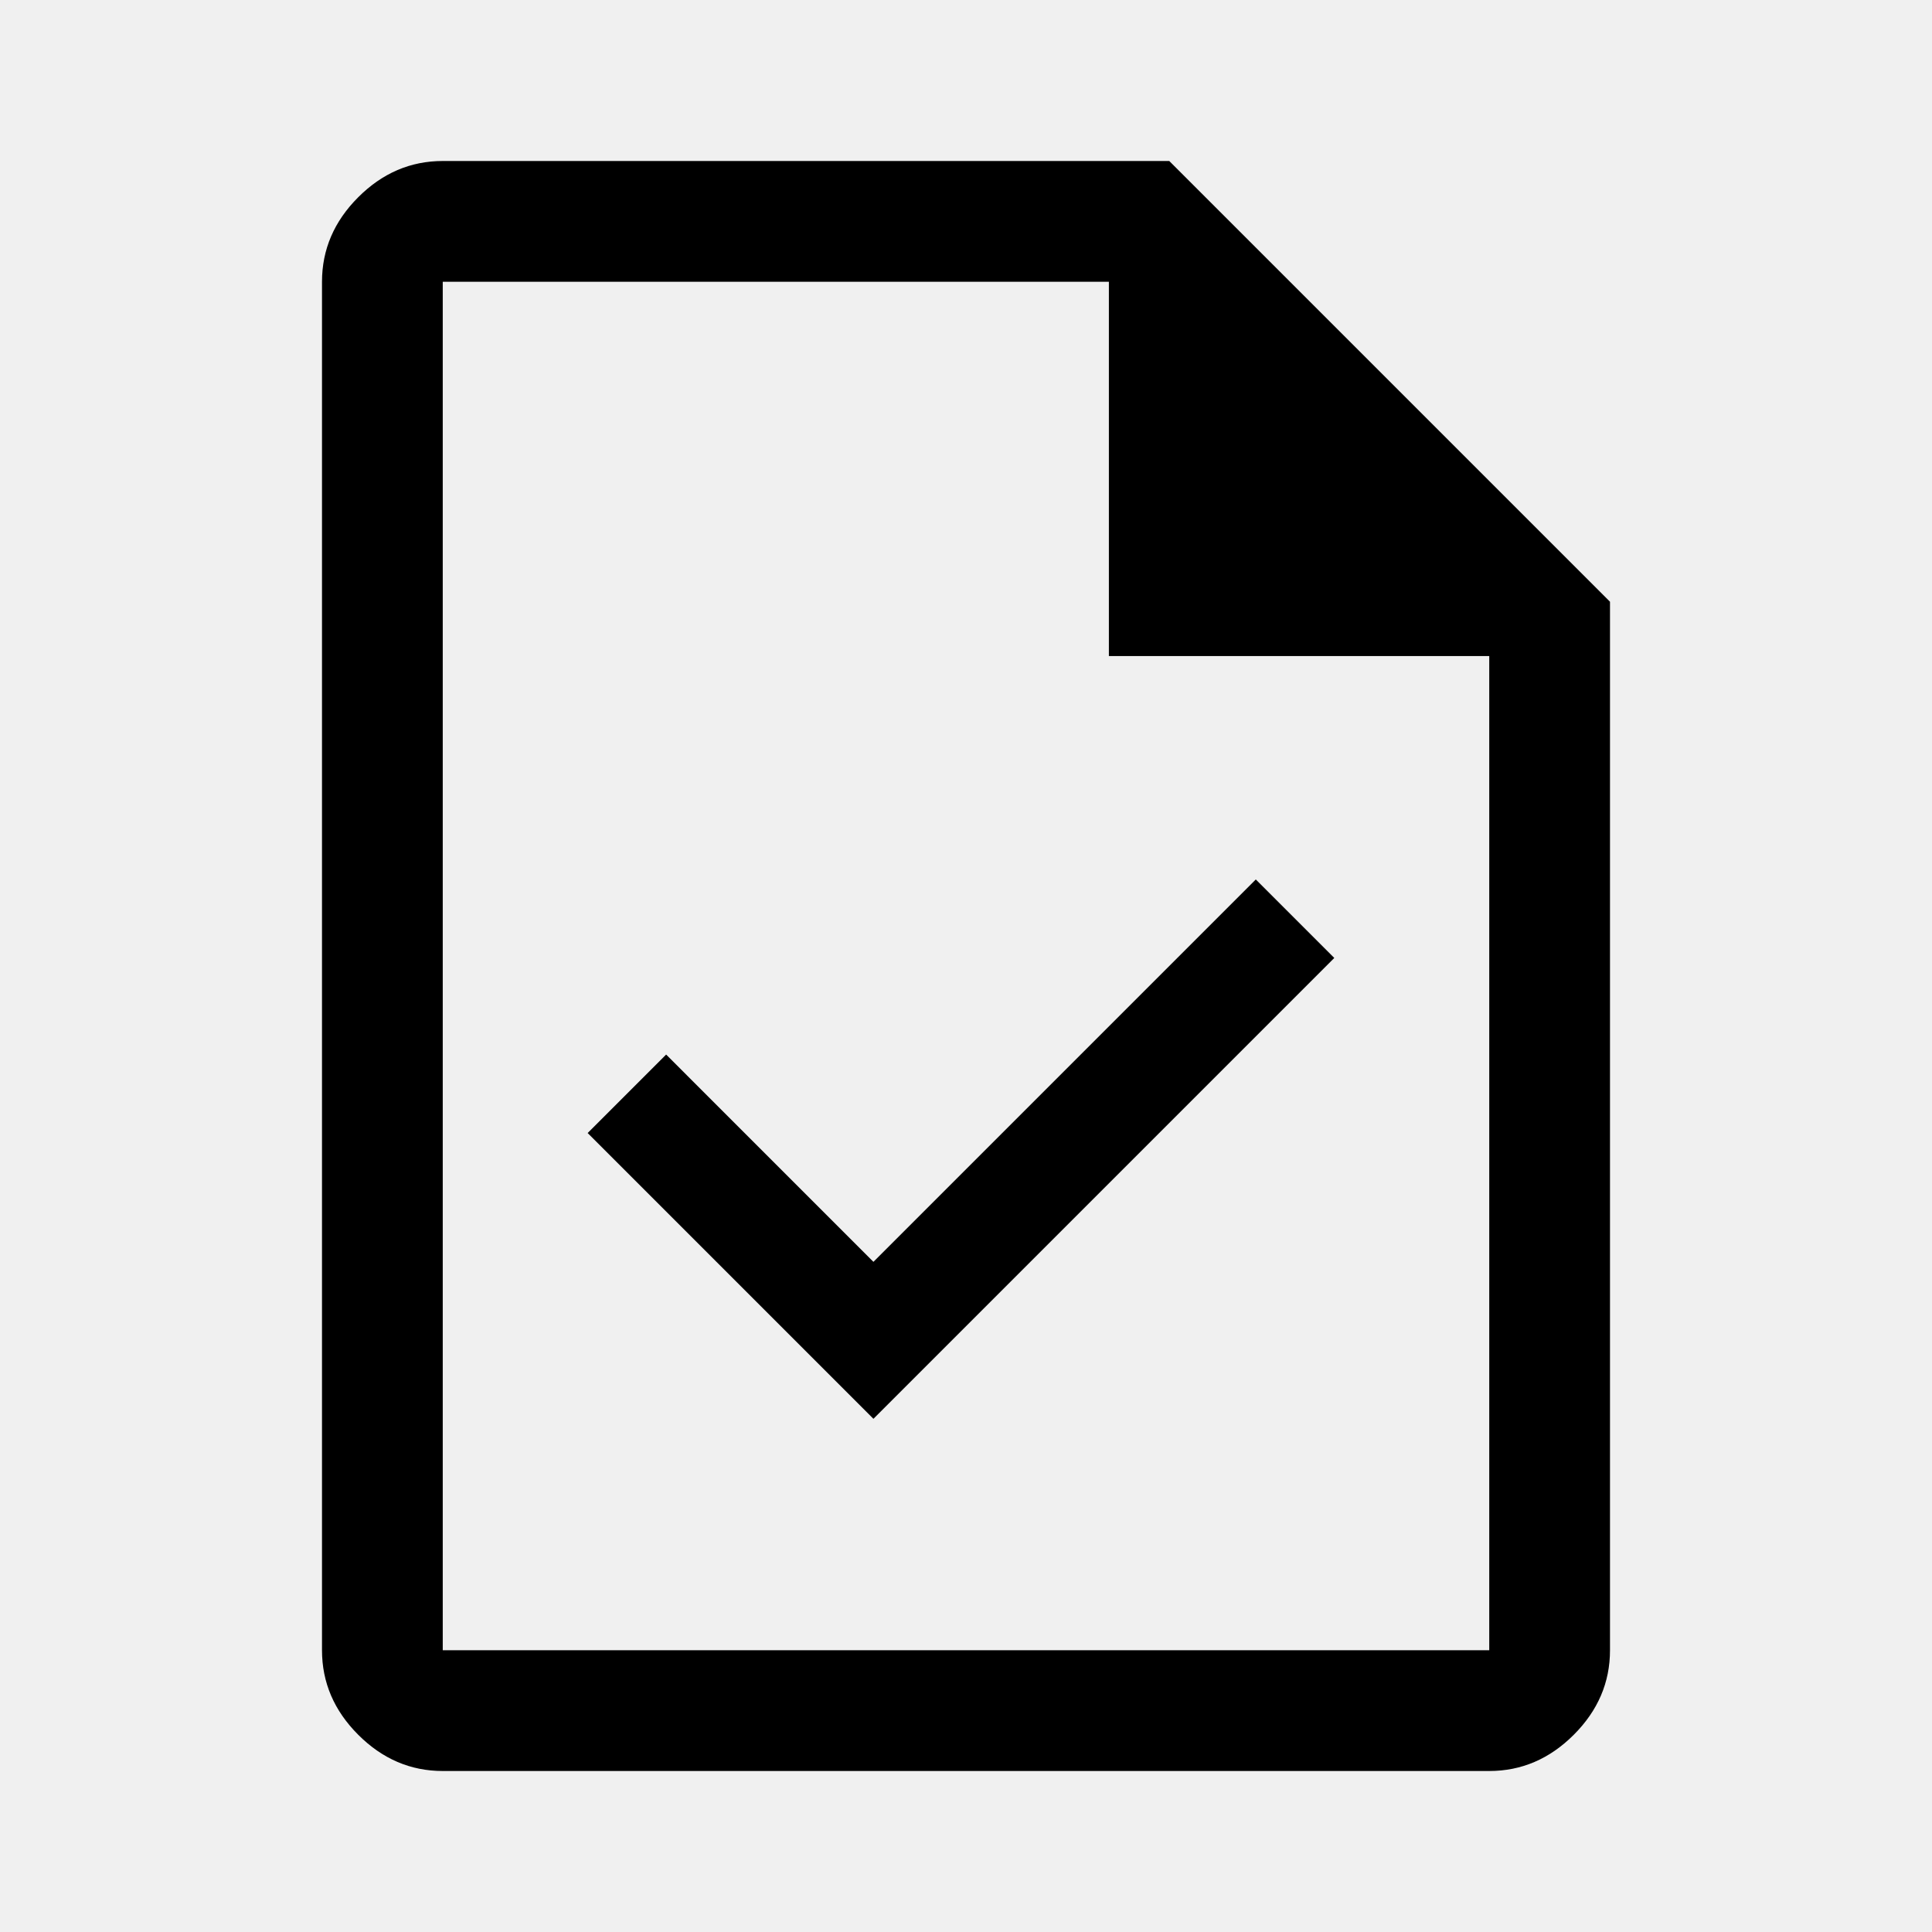
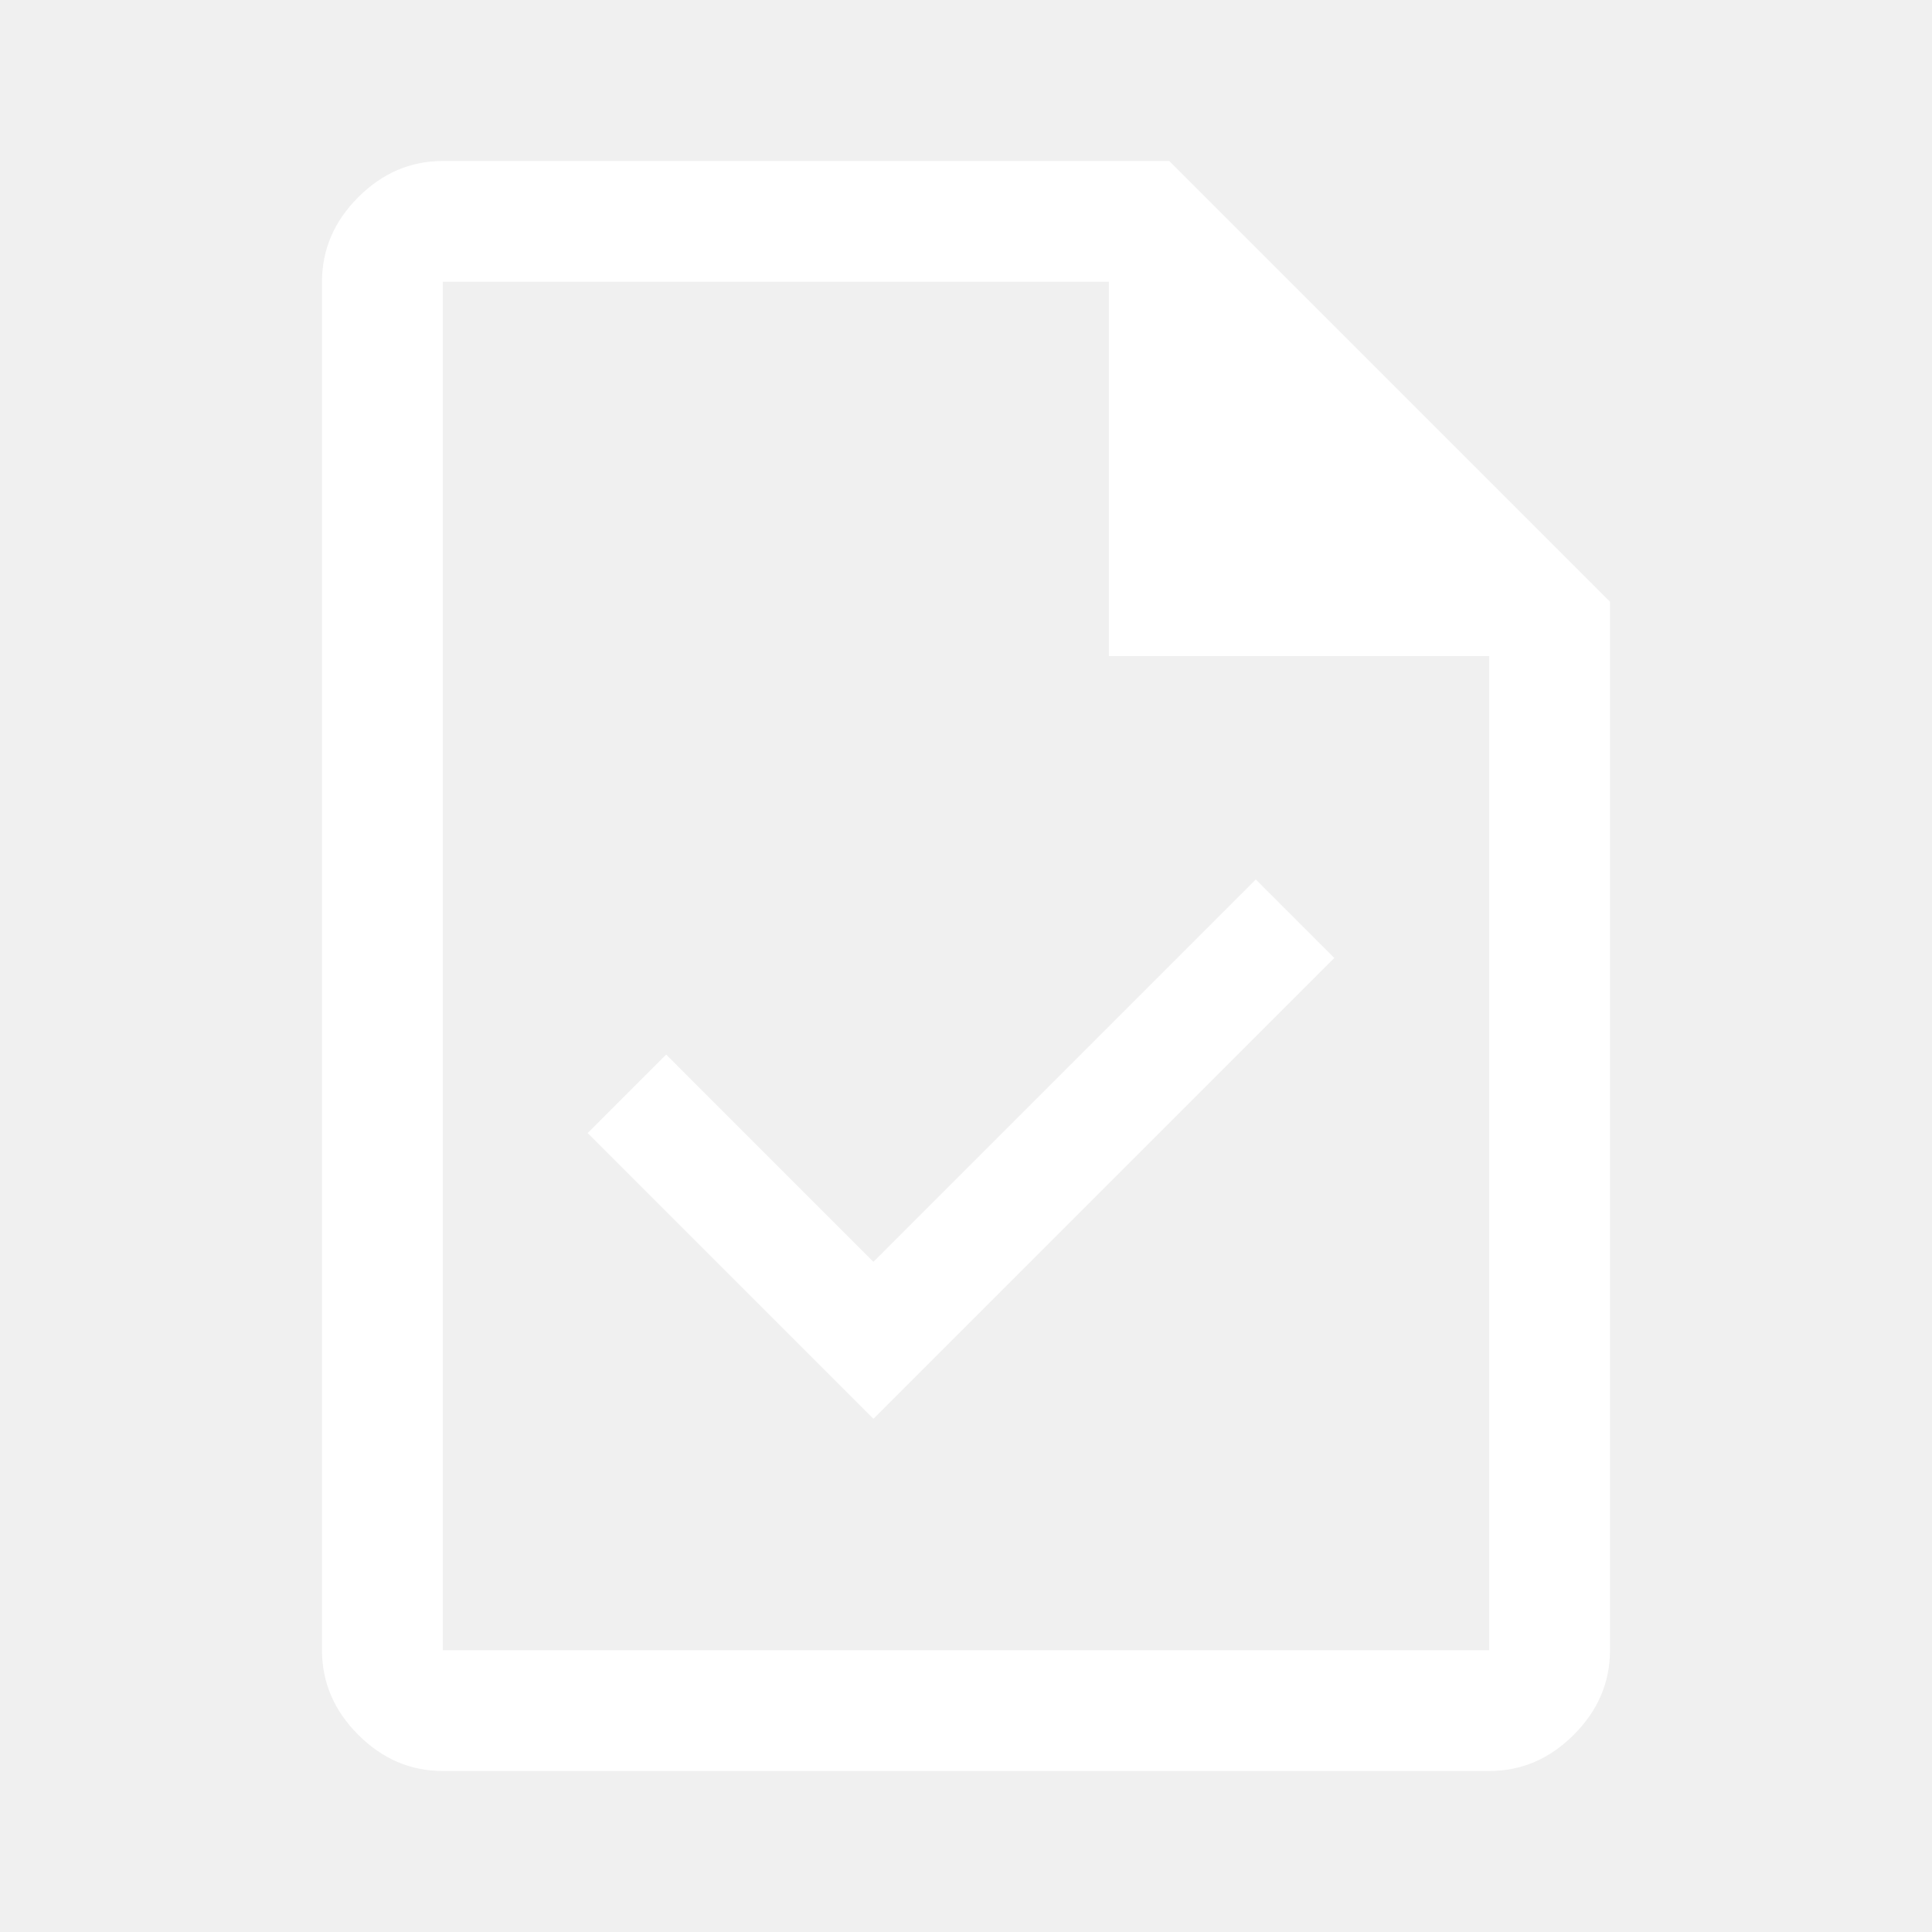
<svg xmlns="http://www.w3.org/2000/svg" height="48" width="48">
-   <path d="M21.7 35.25 33.15 23.8l-1.95-1.95-9.5 9.5-5.15-5.15-1.95 1.95ZM11 44q-1.2 0-2.1-.9Q8 42.2 8 41V7q0-1.2.9-2.1Q9.8 4 11 4h18.05L40 14.95V41q0 1.2-.9 2.1-.9.9-2.1.9Zm16.55-27.7V7H11v34h26V16.3ZM11 7v9.3V7v34V7Z" />
+   <path fill="white" d="M21.7 35.25 33.15 23.8l-1.95-1.95-9.5 9.5-5.15-5.15-1.95 1.95ZM11 44q-1.2 0-2.1-.9Q8 42.2 8 41V7q0-1.2.9-2.1Q9.8 4 11 4h18.05L40 14.95V41q0 1.2-.9 2.1-.9.9-2.1.9Zm16.55-27.7V7H11v34h26V16.3ZM11 7v9.3V7v34V7Z" />
</svg>
